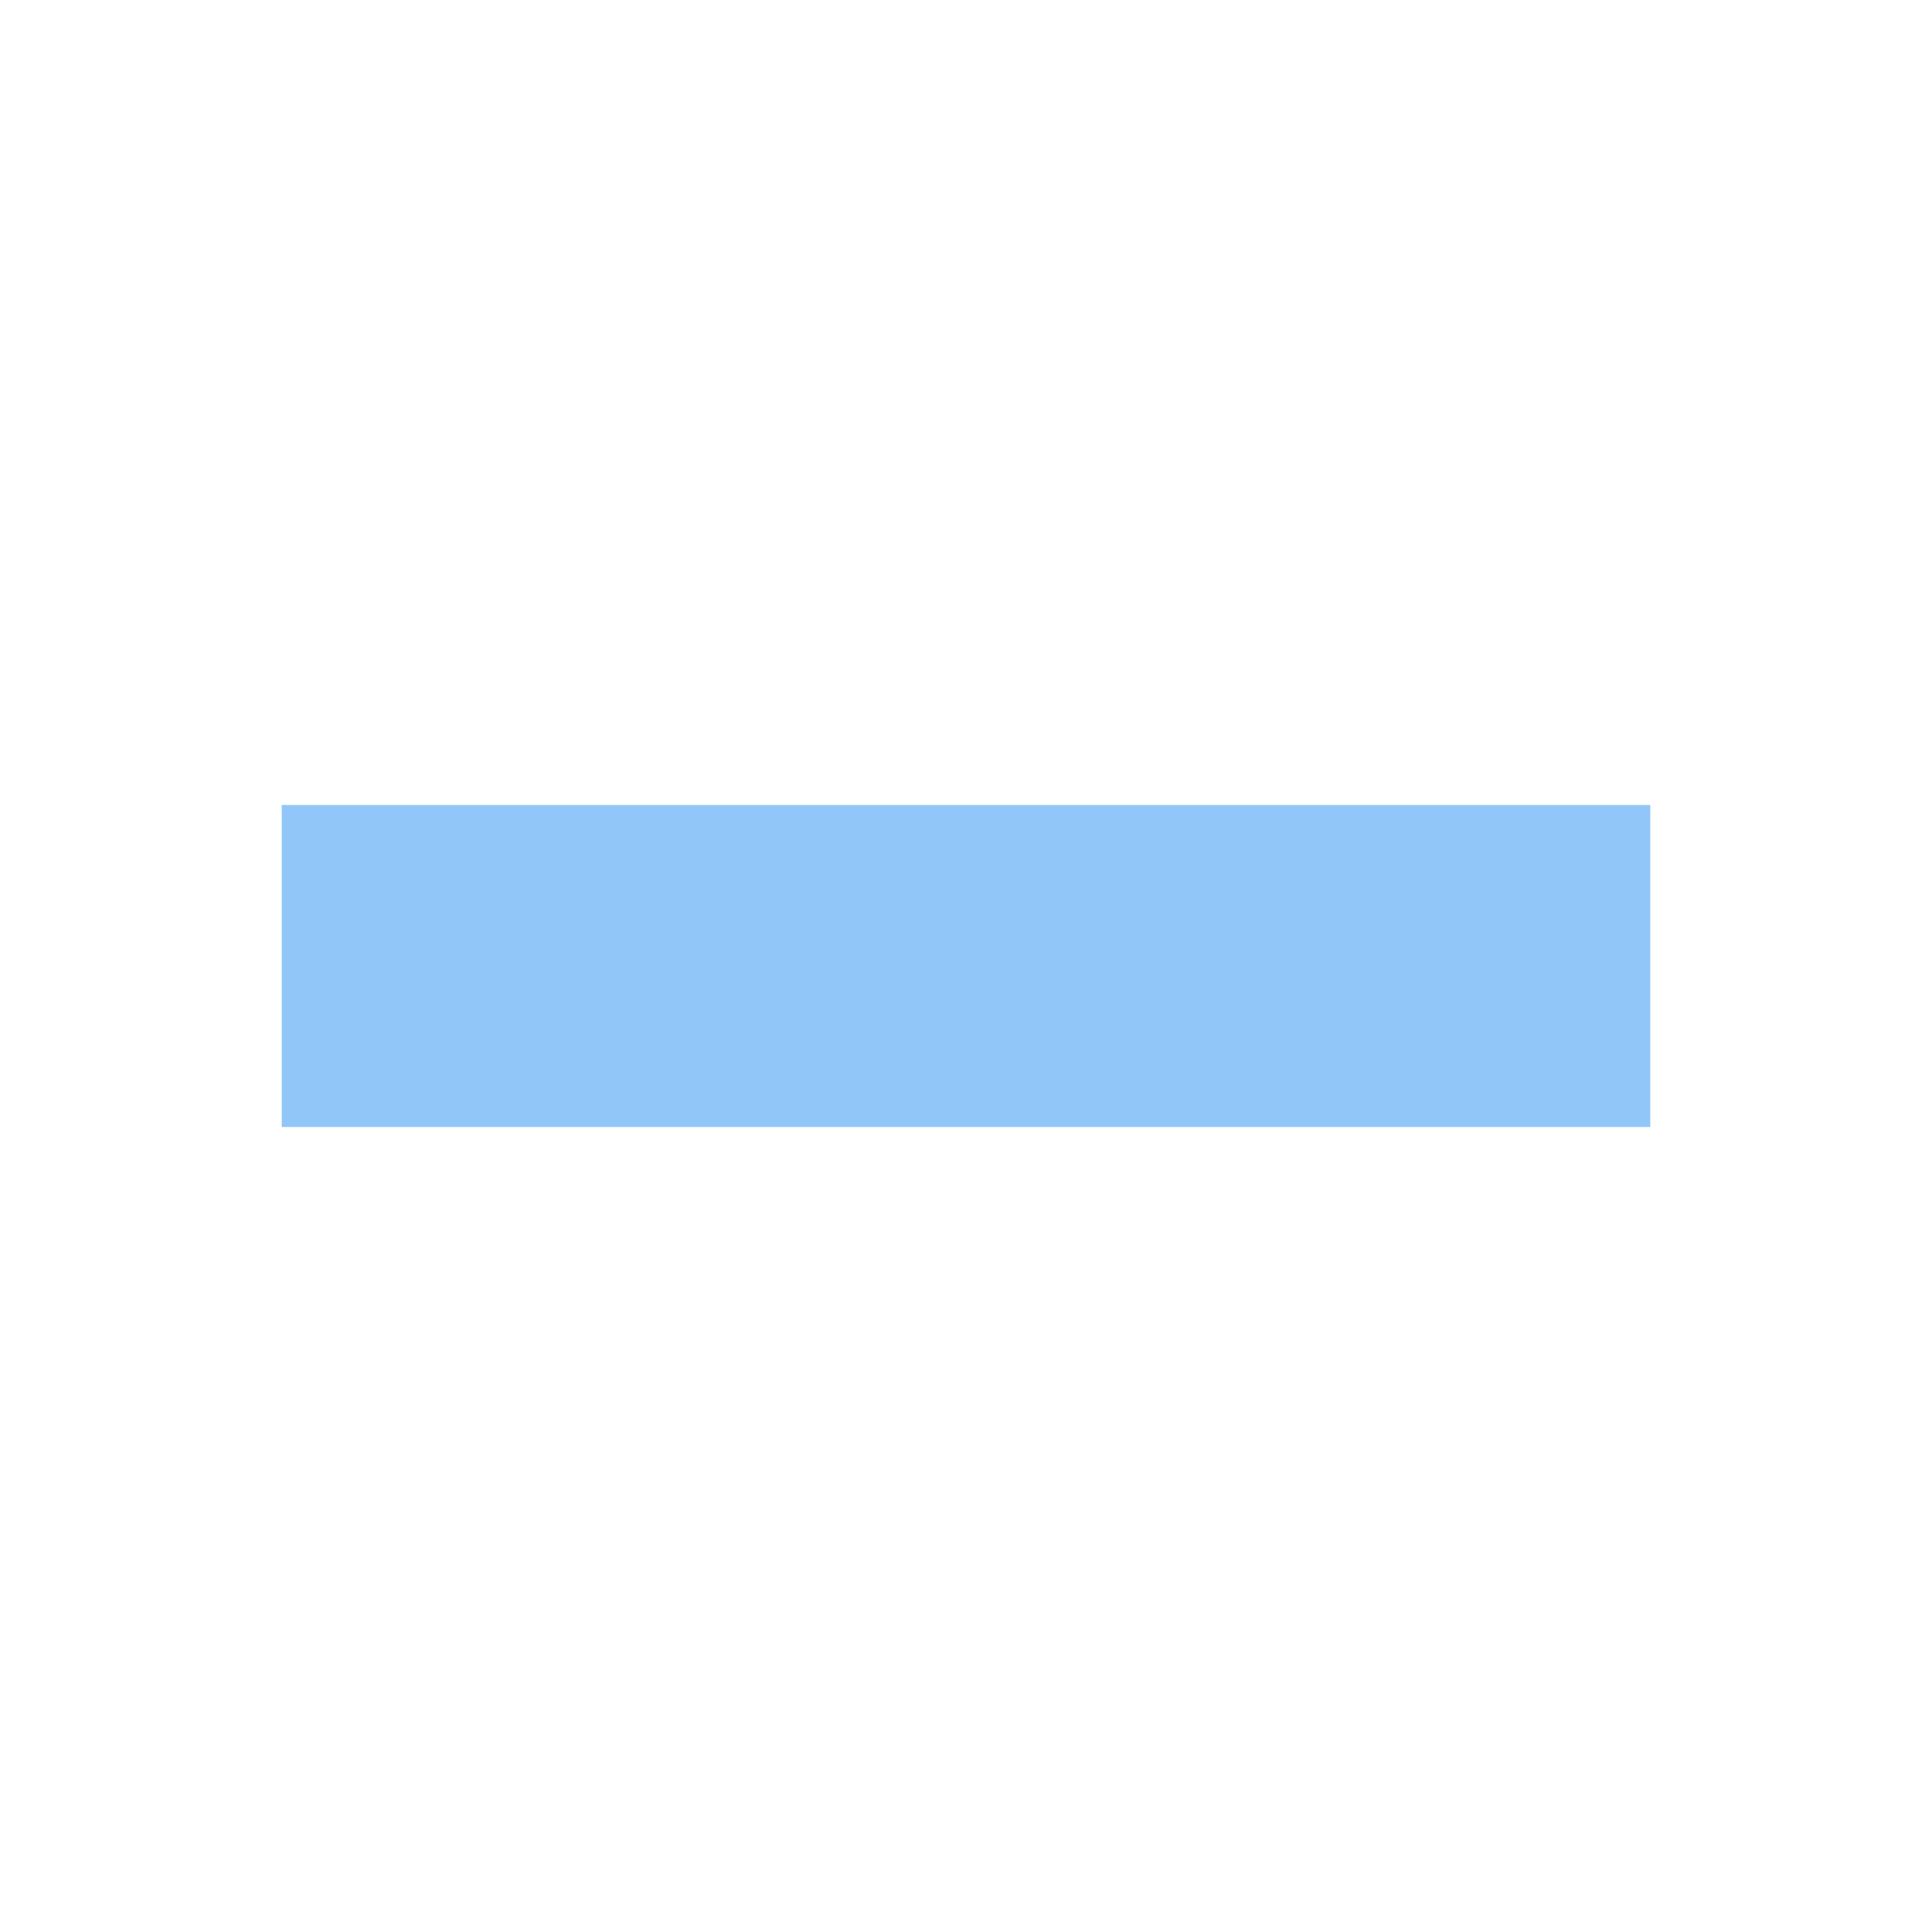
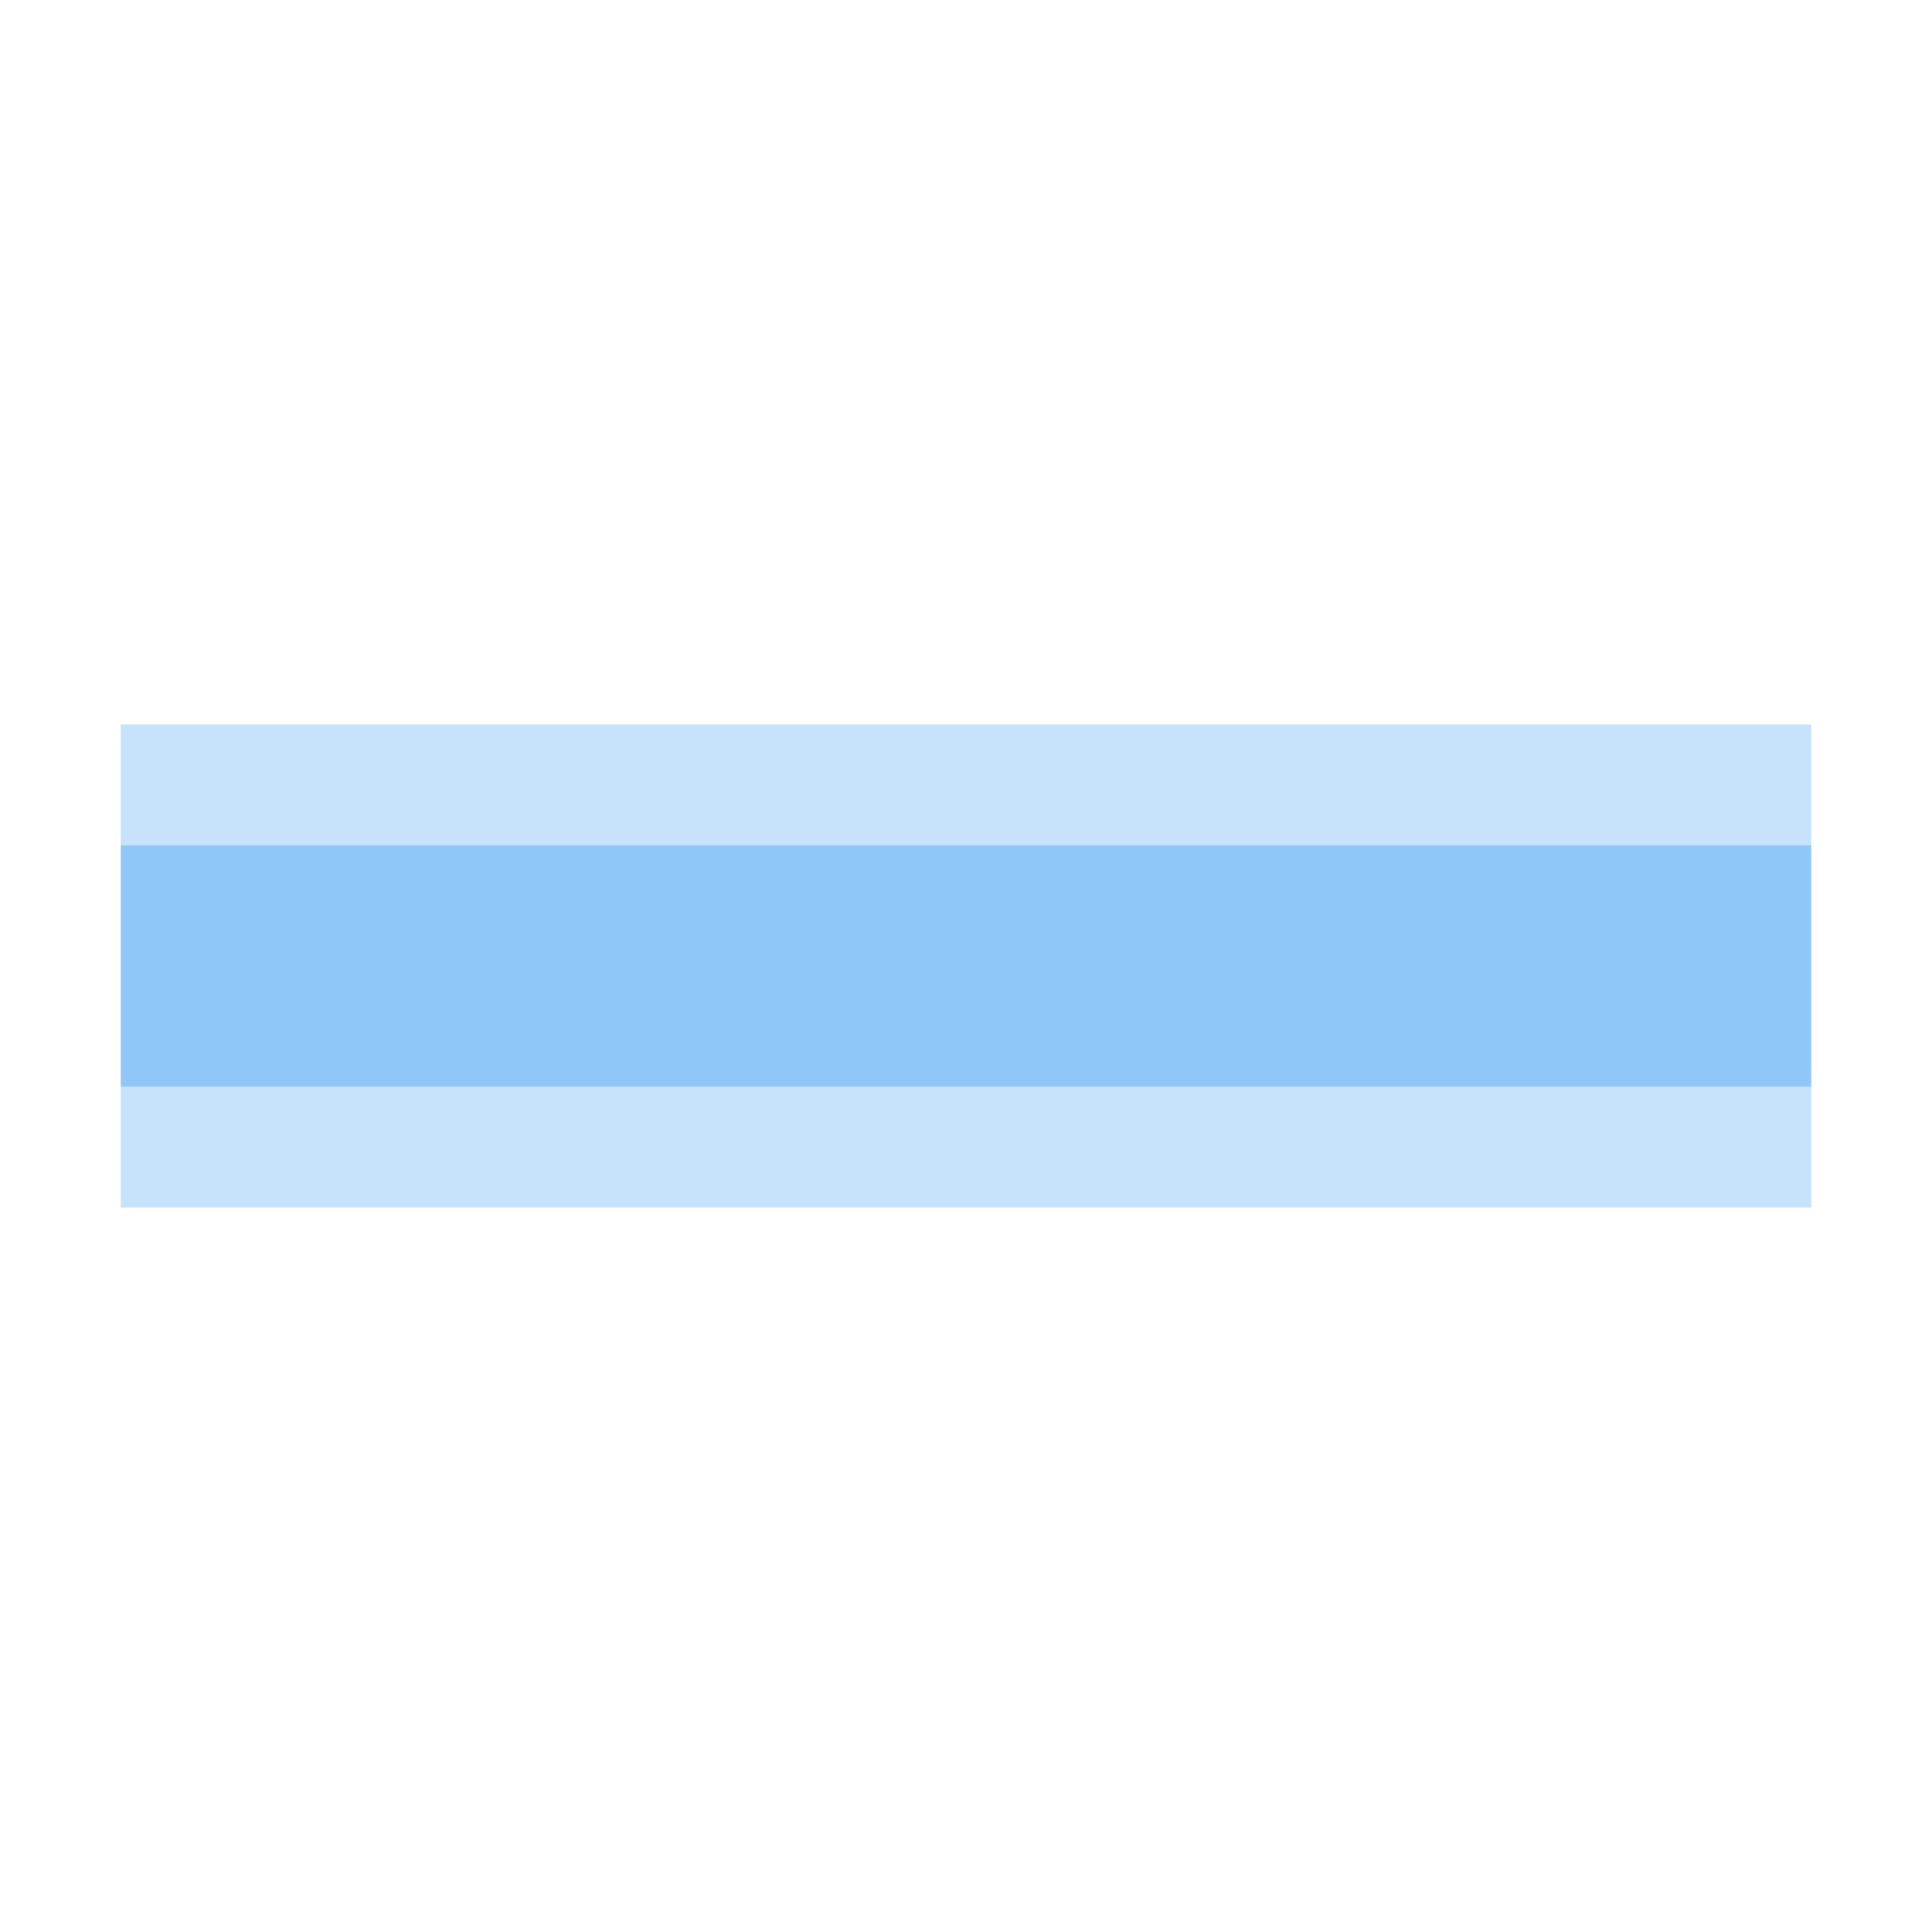
- <svg xmlns="http://www.w3.org/2000/svg" clip-rule="evenodd" fill-rule="evenodd" stroke-linejoin="round" stroke-miterlimit="2" viewBox="0 0 48 48">
-   <path d="m7 20h34v8h-34z" fill="#91c6f9" />
+ <svg xmlns="http://www.w3.org/2000/svg" clip-rule="evenodd" fill-rule="evenodd" stroke-linejoin="round" stroke-miterlimit="2" viewBox="0 0 16 16">
+   <g fill="#91c6f9">
+     <path d="m7 20h34v8h-34z" transform="matrix(.411765 0 0 .25 -1.88235 2)" />
+     <g fill-opacity=".5">
+       <path d="m1 6h14v1h-14z" />
+       <path d="m1 9h14v1h-14z" />
+     </g>
+   </g>
</svg>
